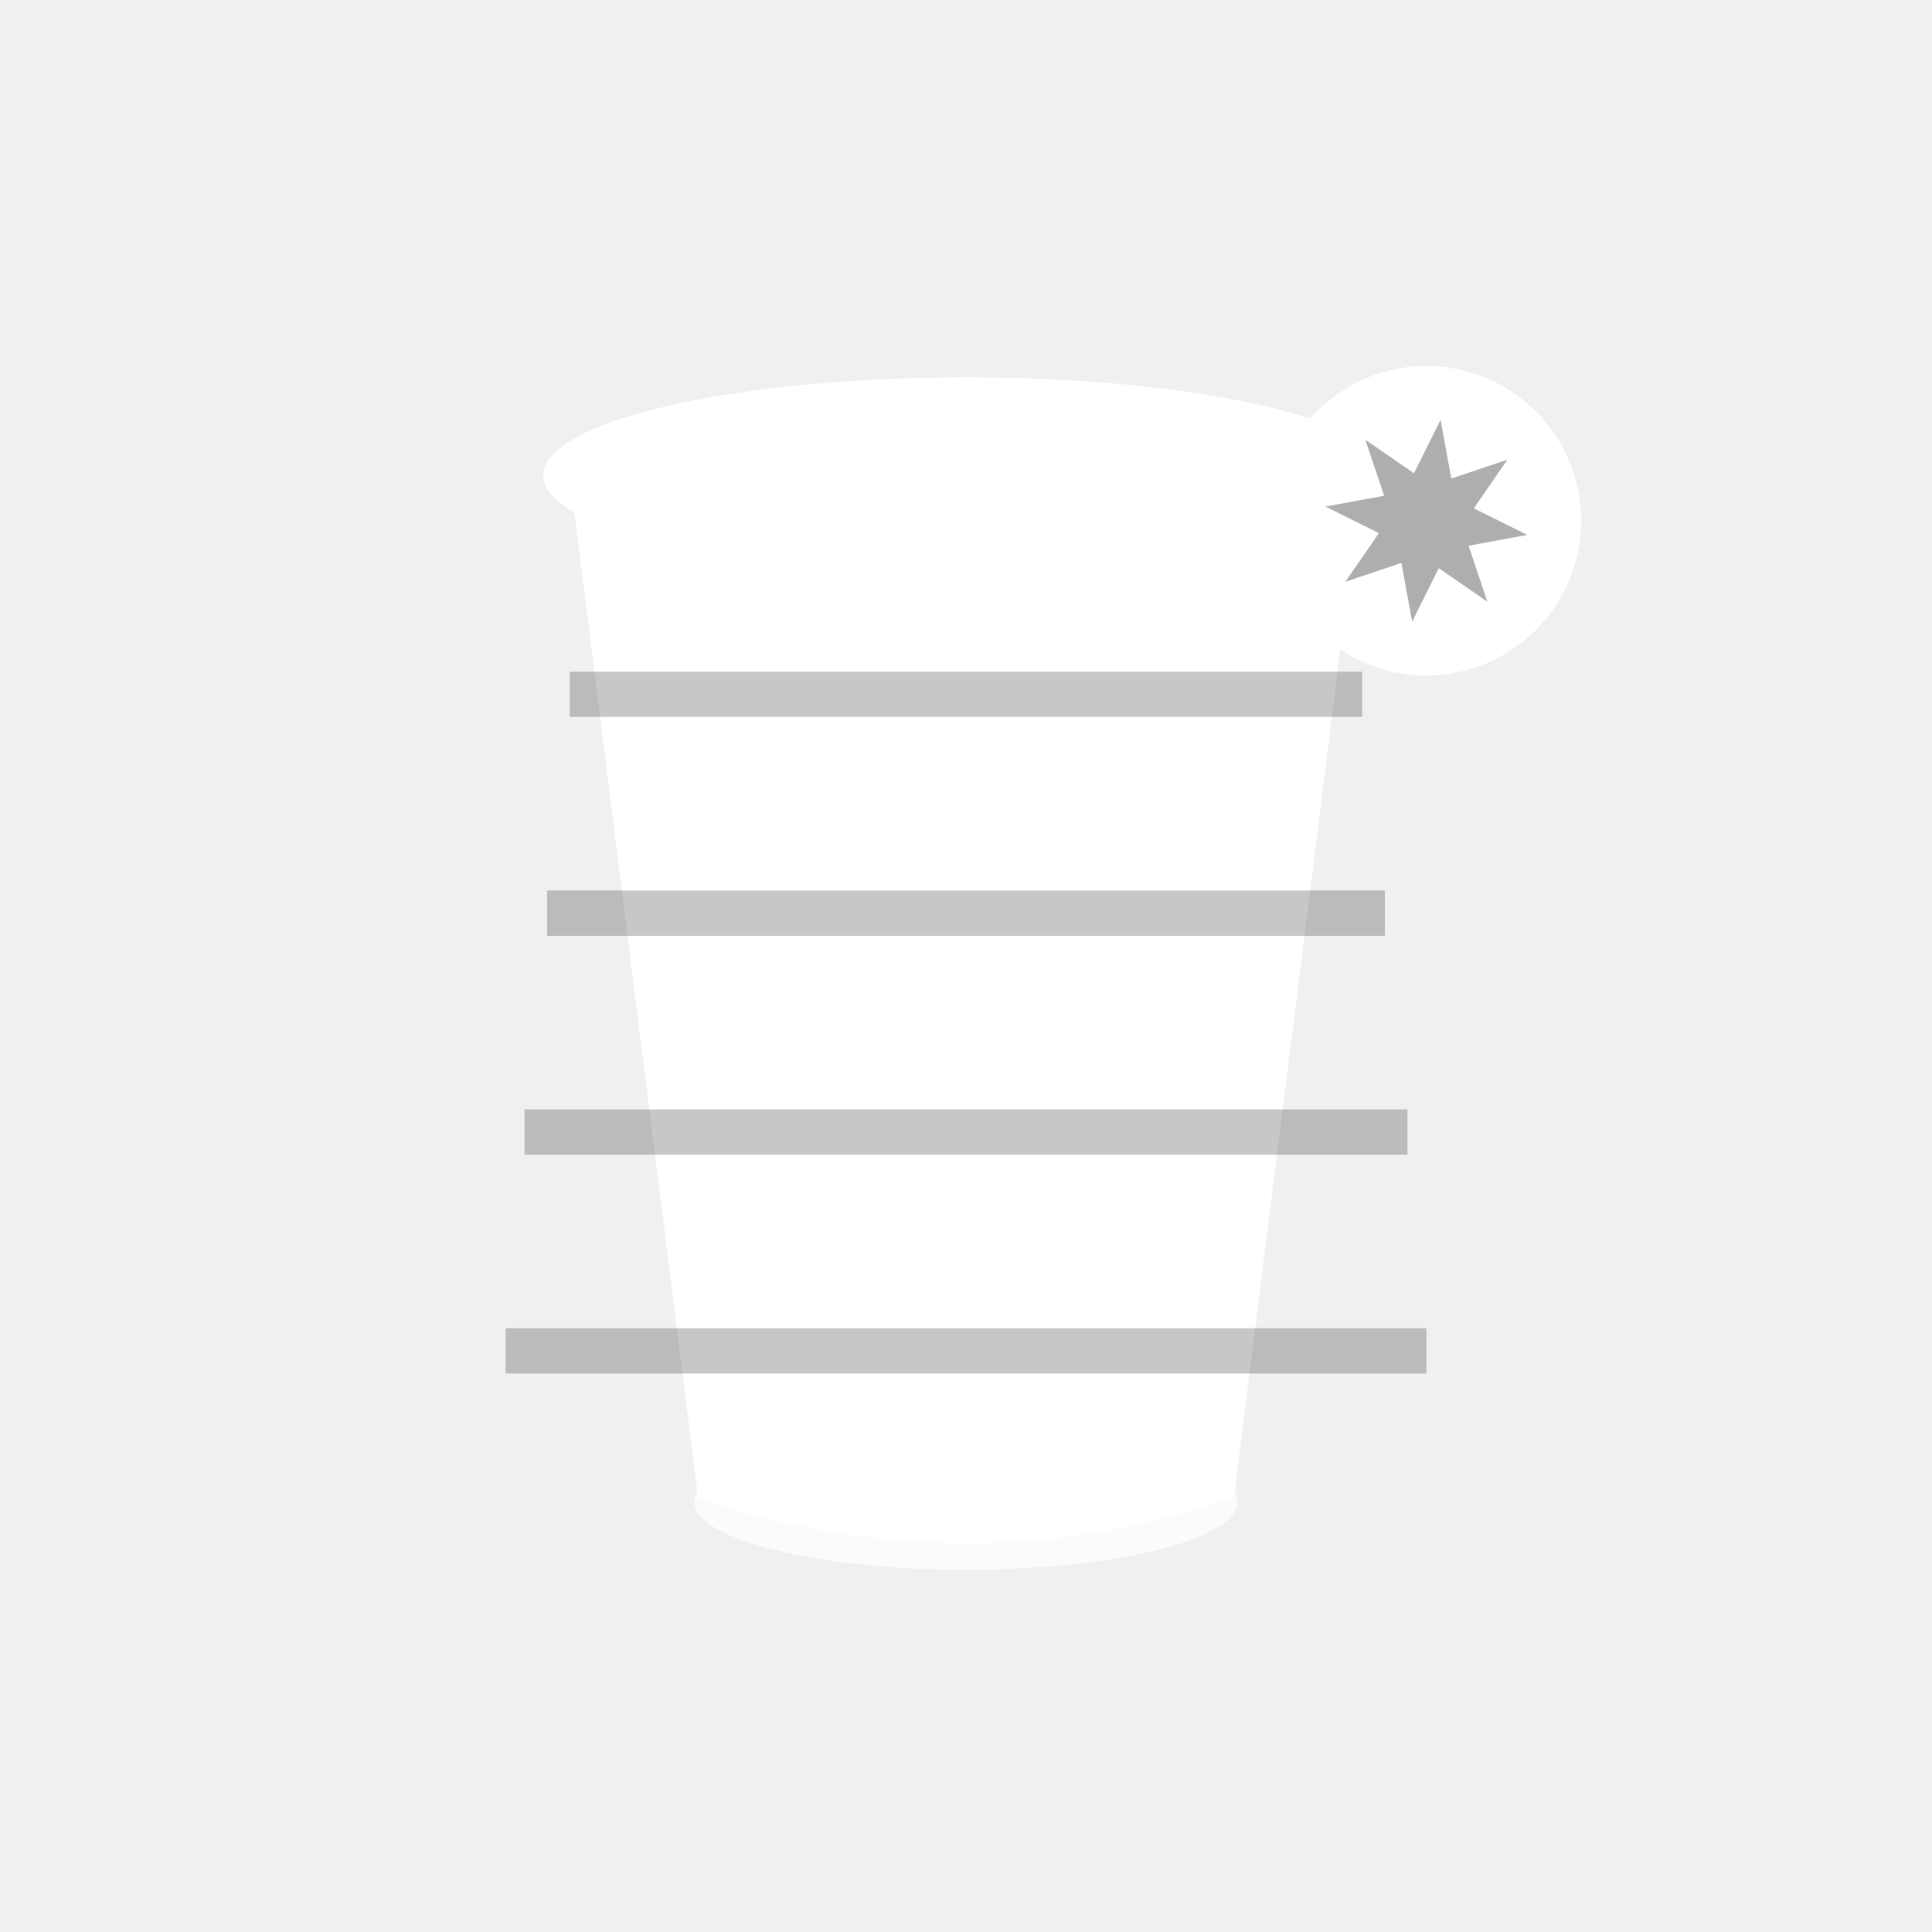
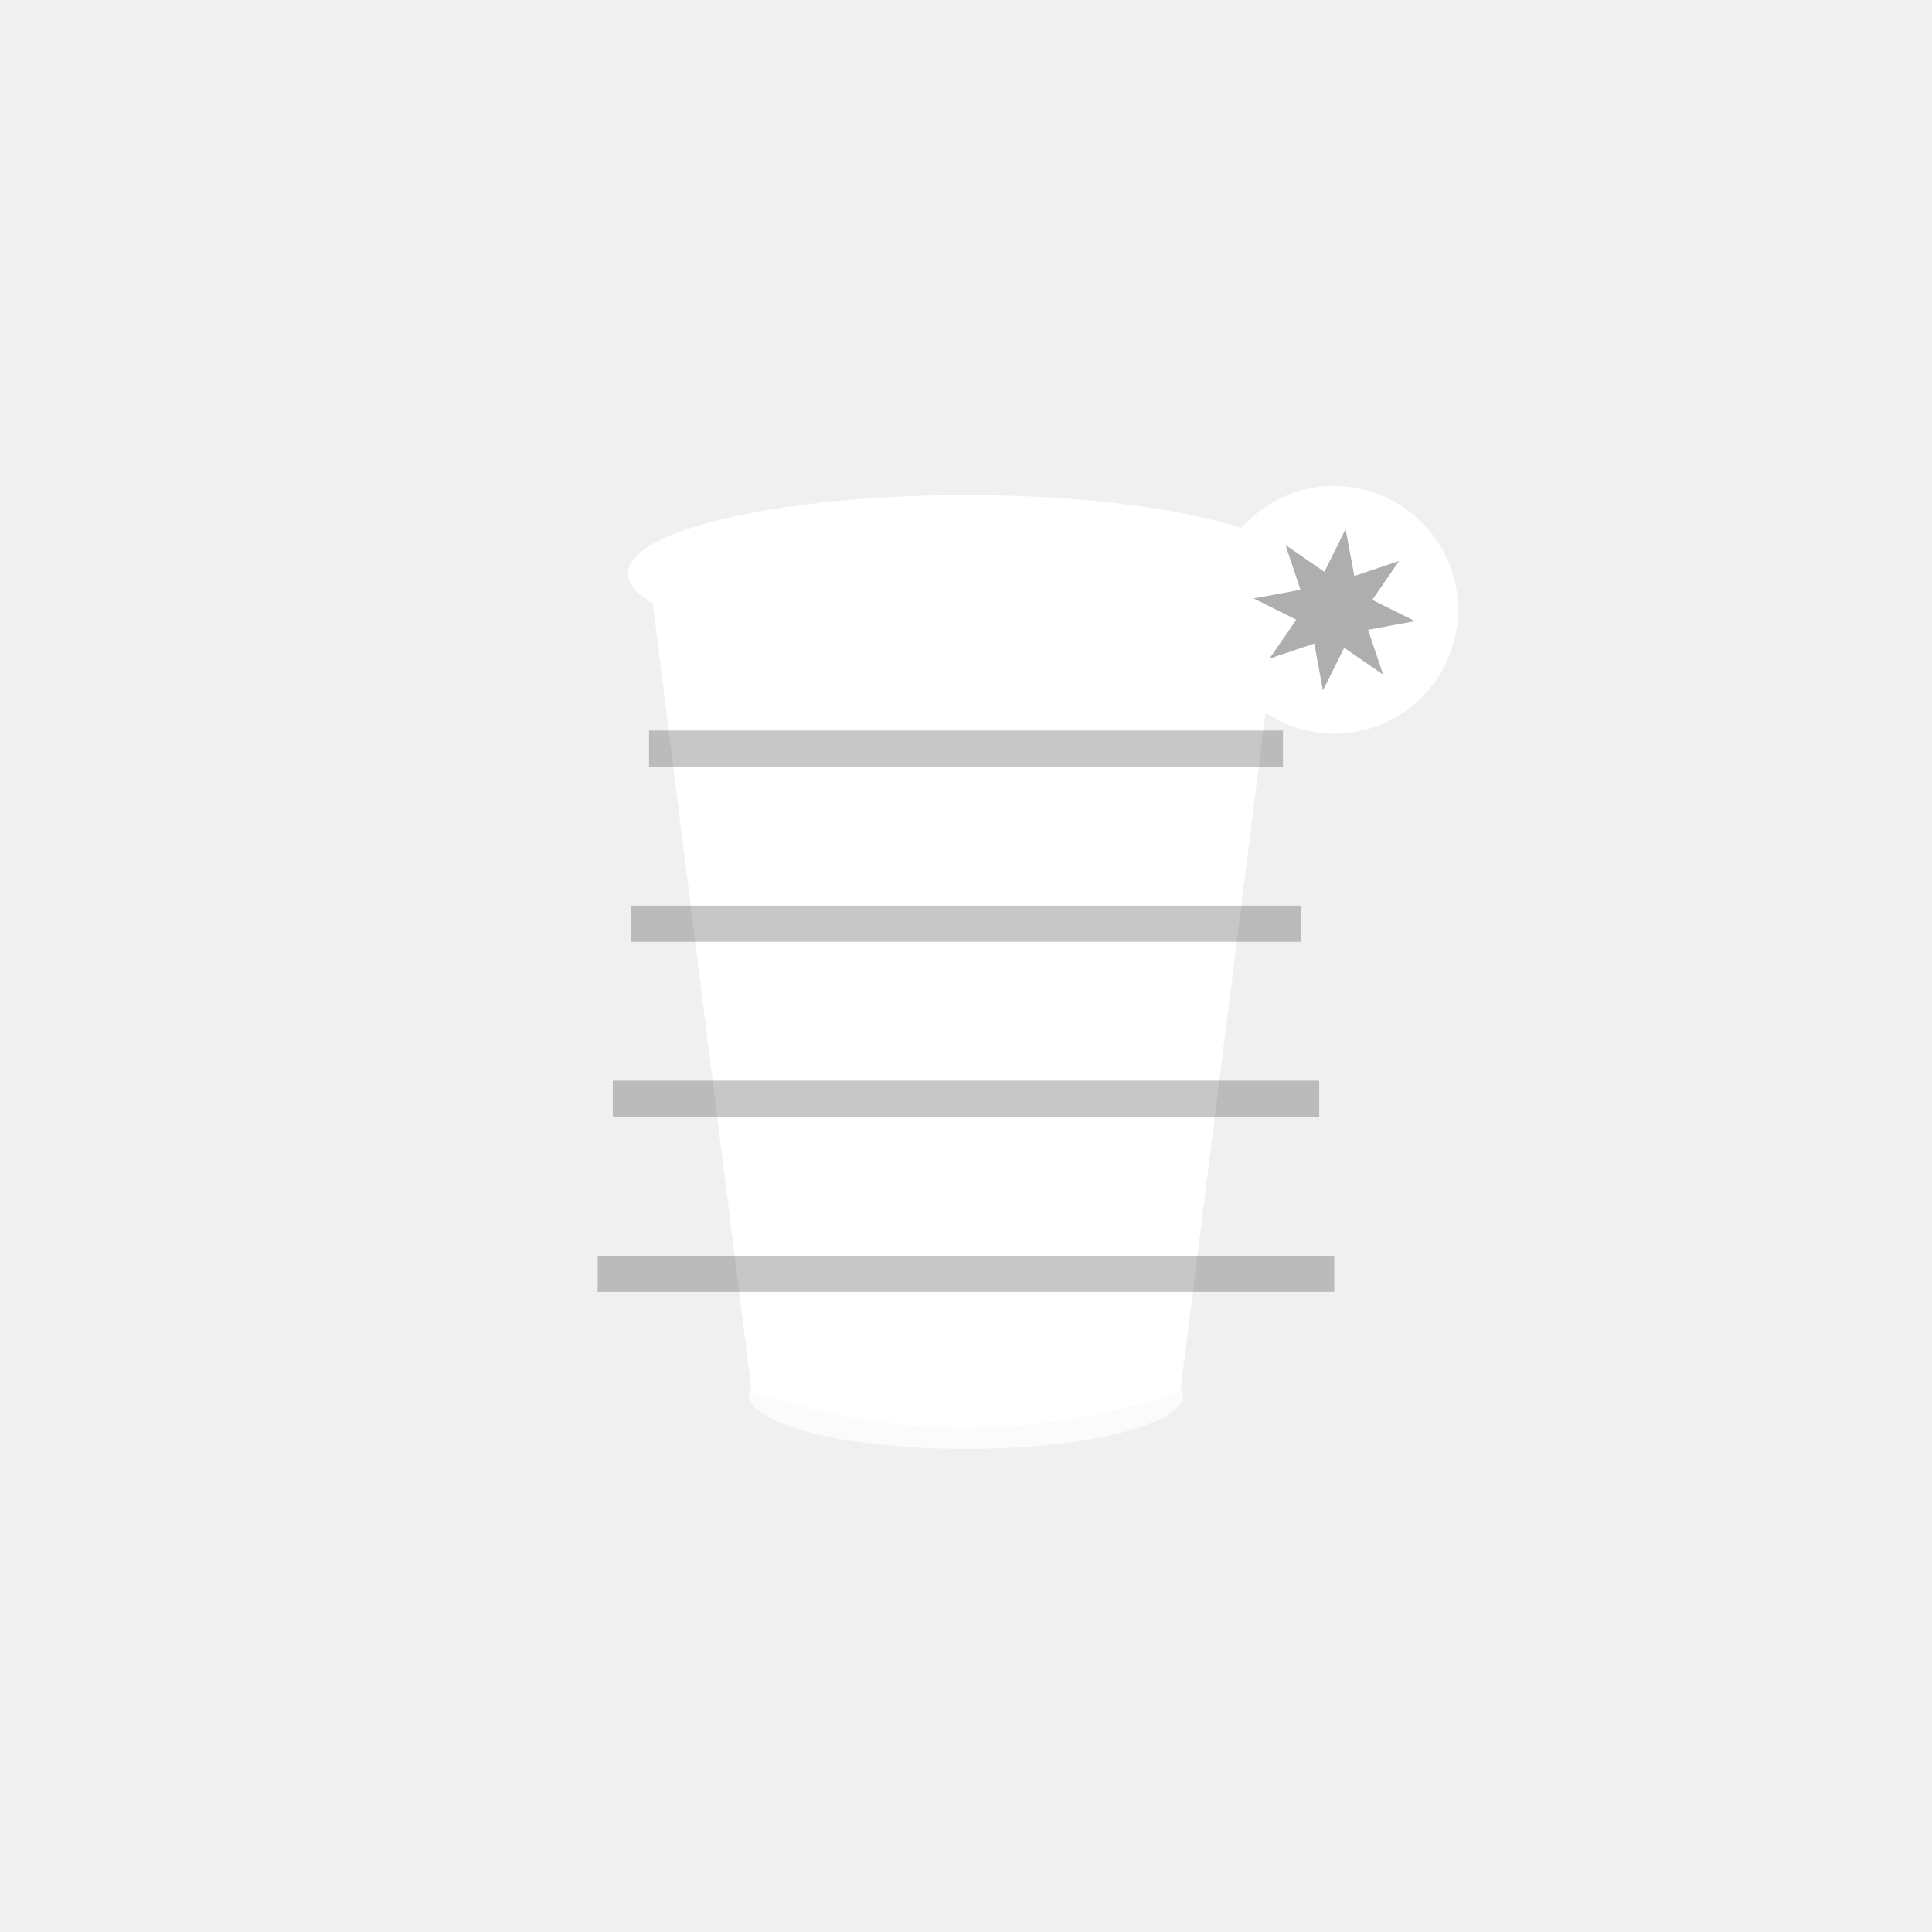
<svg xmlns="http://www.w3.org/2000/svg" width="432" height="432" viewBox="0 0 512 512">
-   <path d="M151 126 L361 126 L327 397 Q256 421 185 397 Z" fill="#ffffff" />
-   <ellipse cx="256" cy="126" rx="112" ry="26" fill="#ffffff" />
-   <ellipse cx="256" cy="398" rx="72" ry="18" fill="#ffffff" opacity="0.72" />
-   <path d="M151 184 H361 M145 242 H367 M139 300 H373 M134 358 H378" fill="none" stroke="#000000" stroke-opacity="0.22" stroke-width="12" />
-   <g transform="translate(378 138) rotate(8)">
-     <circle cx="0" cy="0" r="41" fill="#ffffff" />
-     <path d="M0 -27 L5 -12 L19 -19 L12 -5 L27 0 L12 5 L19 19 L5 12 L0 27 L-5 12 L-19 19 L-12 5 L-27 0 L-12 -5 L-19 -19 L-5 -12 Z" fill="#000000" opacity="0.32" />
+   <g transform="translate(256 256) scale(0.80) translate(-256 -256)">
+     <path d="M151 126 L361 126 L327 397 Q256 421 185 397 Z" fill="#ffffff" />
+     <ellipse cx="256" cy="126" rx="112" ry="26" fill="#ffffff" />
+     <ellipse cx="256" cy="398" rx="72" ry="18" fill="#ffffff" opacity="0.72" />
+     <path d="M151 184 H361 M145 242 H367 M139 300 H373 M134 358 H378" fill="none" stroke="#000000" stroke-opacity="0.22" stroke-width="12" />
+     <g transform="translate(378 138) rotate(8)">
+       <circle cx="0" cy="0" r="41" fill="#ffffff" />
+       <path d="M0 -27 L5 -12 L19 -19 L12 -5 L27 0 L12 5 L19 19 L5 12 L0 27 L-5 12 L-19 19 L-12 5 L-27 0 L-12 -5 L-19 -19 L-5 -12 Z" fill="#000000" opacity="0.32" />
+     </g>
  </g>
</svg>
